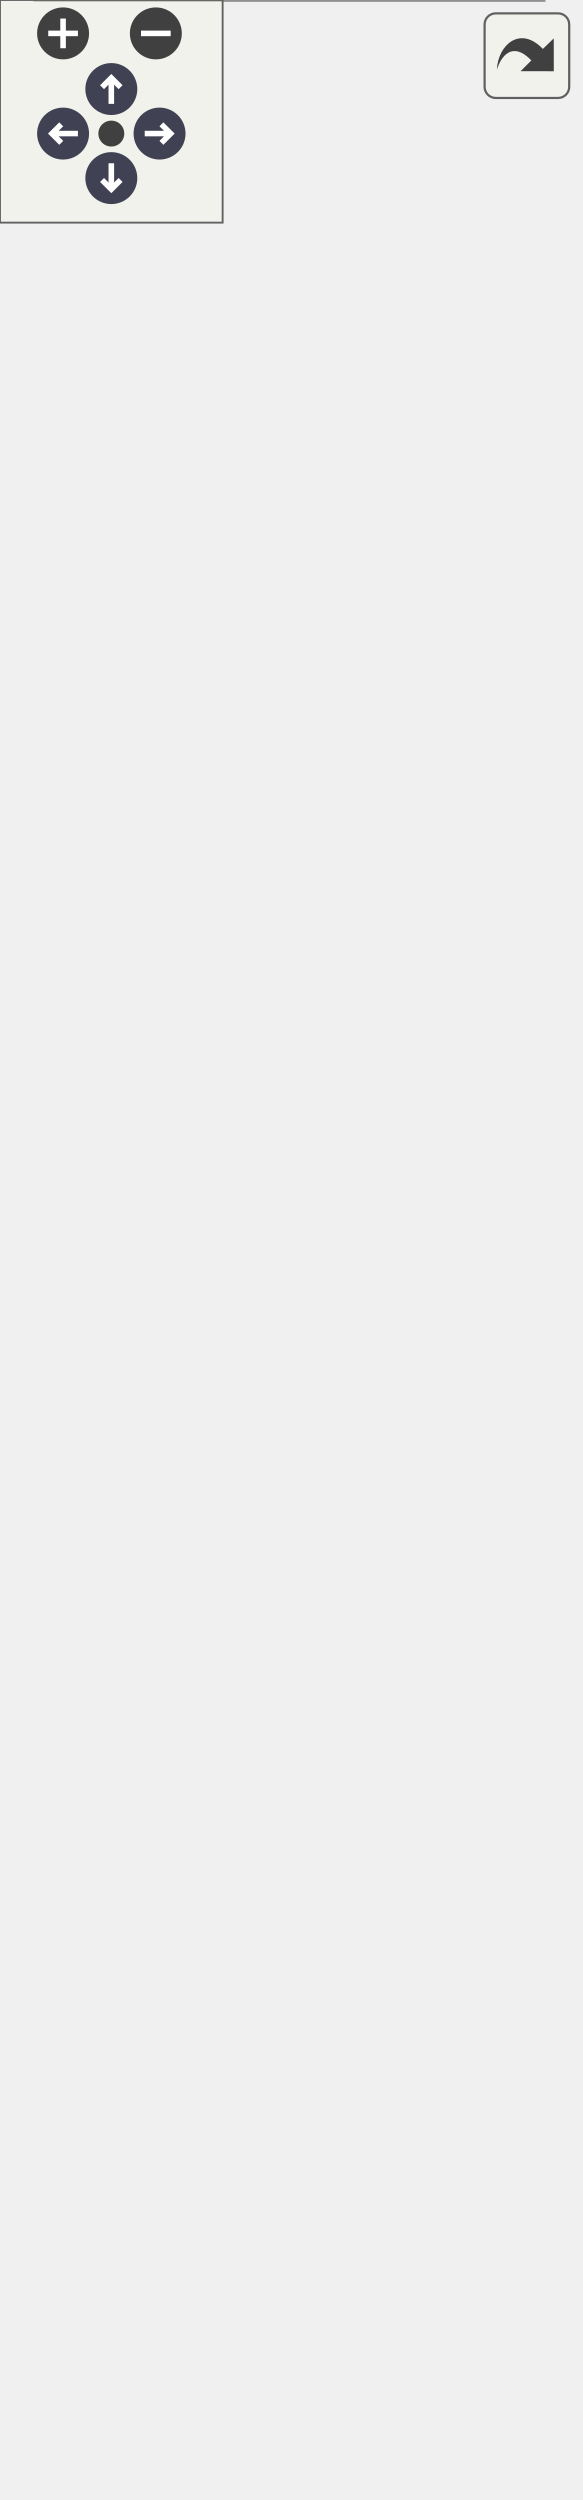
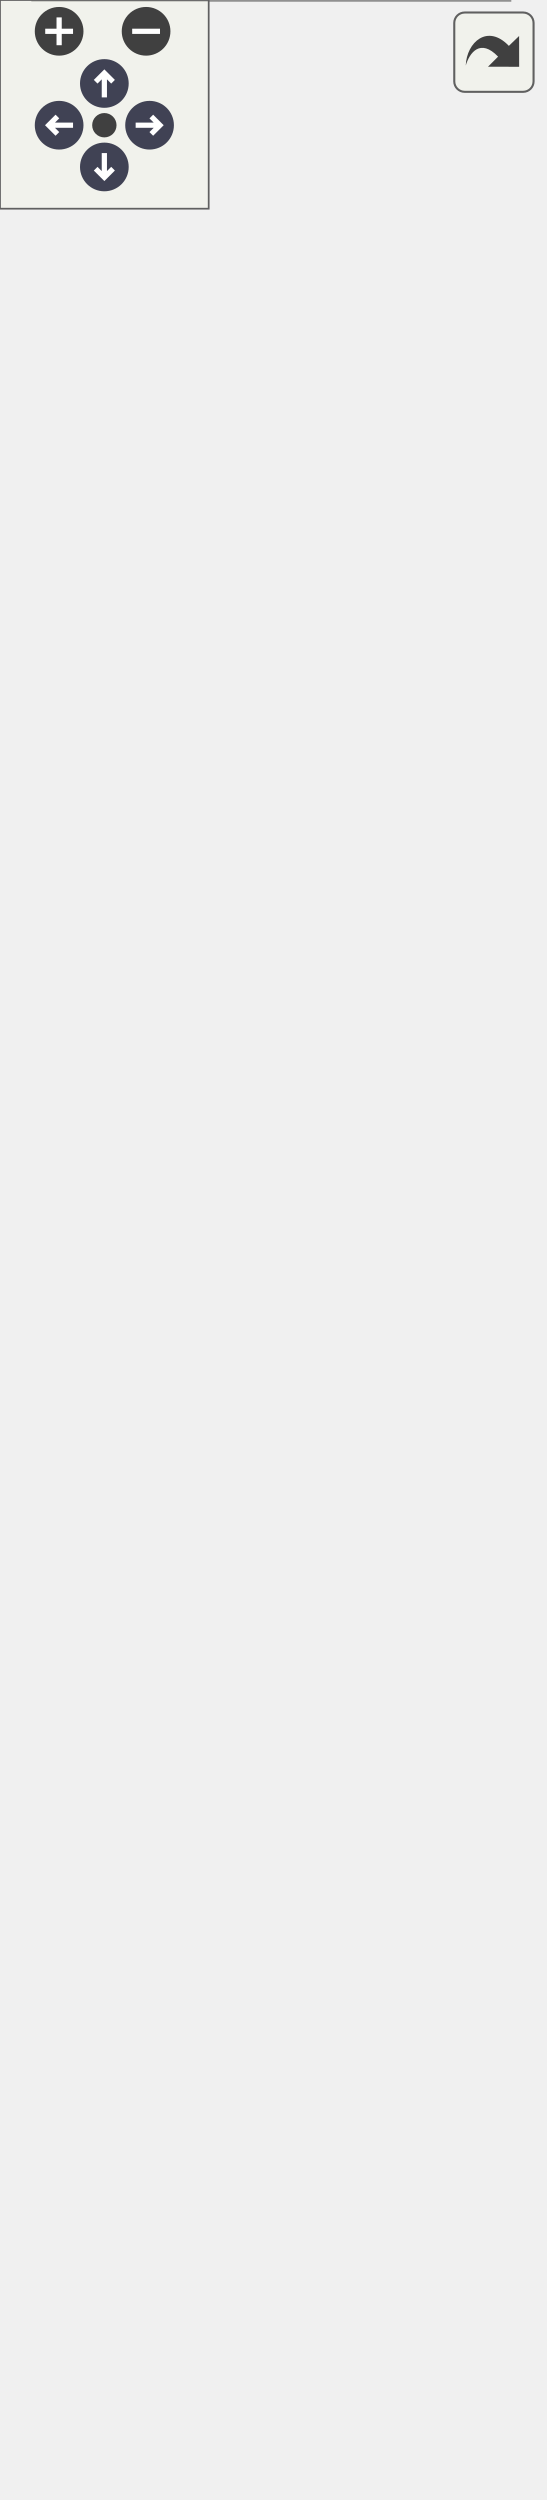
<svg xmlns="http://www.w3.org/2000/svg" xmlns:xlink="http://www.w3.org/1999/xlink" id="main" version="1.1" xml:space="preserve">
  <style type="text/css">
.node, .edge {opacity: 0.7;}
.node.selected, .edge.selected {opacity: 1;}
.edge:hover path { stroke: red; }
.edge:hover polygon { stroke: red; fill: red; }
</style>
  <defs>
    <circle id="rim" cx="0" cy="0" r="7" />
    <circle id="rim2" cx="0" cy="0" r="3.5" />
    <g id="zoomPlus">
      <use xlink:href="#rim" fill="#404040">
        <set attributeName="fill" to="#808080" begin="zoomplus.mouseover" end="zoomplus.mouseout" />
      </use>
      <path d="M-4,0h8M0,-4v8" fill="none" stroke="white" stroke-width="1.5" pointer-events="none" />
    </g>
    <g id="zoomMin">
      <use xlink:href="#rim" fill="#404040">
        <set attributeName="fill" to="#808080" begin="zoomminus.mouseover" end="zoomminus.mouseout" />
      </use>
      <path d="M-4,0h8" fill="none" stroke="white" stroke-width="1.5" pointer-events="none" />
    </g>
    <g id="arrowUp" transform="translate(30 24)">
      <use xlink:href="#rim" />
      <path pointer-events="none" fill="none" stroke="white" stroke-width="1.5" d="M0,-3.0v7 M-2.5,-0.5L0,-3.0L2.5,-0.5" />
    </g>
    <g id="arrowRight" transform="rotate(90) translate(36 -43)">
      <use xlink:href="#rim" />
      <path pointer-events="none" fill="none" stroke="white" stroke-width="1.5" d="M0,-3.0v7 M-2.5,-0.5L0,-3.0L2.5,-0.5" />
    </g>
    <g id="arrowDown" transform="rotate(180) translate(-30 -48)">
      <use xlink:href="#rim" />
      <path pointer-events="none" fill="none" stroke="white" stroke-width="1.5" d="M0,-3.0v7 M-2.5,-0.5L0,-3.0L2.5,-0.5" />
    </g>
    <g id="arrowLeft" transform="rotate(270) translate(-36 17)">
      <use xlink:href="#rim" />
      <path pointer-events="none" fill="none" stroke="white" stroke-width="1.5" d="M0,-3.0v7 M-2.5,-0.5L0,-3.0L2.5,-0.5" />
    </g>
    <g id="resetDef">
      <use xlink:href="#rim2" fill="#404040">
        <set attributeName="fill" to="#808080" begin="reset.mouseover" end="reset.mouseout" />
      </use>
    </g>
  </defs>
  <svg id="graph" class="graph">
    <g id="viewport">
      <g id="Node000001" class="node">
        <g id="a_Node000001">
          <a xlink:title="Modernized Builder for UdsClient.">
            <polygon fill="#999999" stroke="transparent" points="146.5,-195 9.5,-195 9.5,0 146.5,0 146.5,-195" />
            <text text-anchor="start" x="15" y="-182.5" font-family="Helvetica,sans-Serif" font-size="10.00">unilink::builder::UdsClient</text>
            <text text-anchor="start" x="37" y="-171.5" font-family="Helvetica,sans-Serif" font-size="10.00">Builder&lt; State &gt;</text>
            <text text-anchor="start" x="76.5" y="-156.5" font-family="Helvetica,sans-Serif" font-size="10.00"> </text>
            <text text-anchor="start" x="15" y="-141.5" font-family="Helvetica,sans-Serif" font-size="10.00">+</text>
            <text text-anchor="start" x="29" y="-141.5" font-family="Helvetica,sans-Serif" font-size="10.00">UdsClientBuilder()</text>
            <text text-anchor="start" x="15" y="-126.5" font-family="Helvetica,sans-Serif" font-size="10.00">+</text>
            <text text-anchor="start" x="29" y="-126.5" font-family="Helvetica,sans-Serif" font-size="10.00">UdsClientBuilder()</text>
            <text text-anchor="start" x="15" y="-111.5" font-family="Helvetica,sans-Serif" font-size="10.00">+</text>
            <text text-anchor="start" x="29" y="-111.5" font-family="Helvetica,sans-Serif" font-size="10.00">UdsClientBuilder()</text>
            <text text-anchor="start" x="15" y="-96.5" font-family="Helvetica,sans-Serif" font-size="10.00">+</text>
            <text text-anchor="start" x="29" y="-96.5" font-family="Helvetica,sans-Serif" font-size="10.00">operator=()</text>
            <text text-anchor="start" x="15" y="-81.5" font-family="Helvetica,sans-Serif" font-size="10.00">+</text>
            <text text-anchor="start" x="29" y="-81.5" font-family="Helvetica,sans-Serif" font-size="10.00">build()</text>
            <text text-anchor="start" x="15" y="-66.5" font-family="Helvetica,sans-Serif" font-size="10.00">+</text>
            <text text-anchor="start" x="29" y="-66.5" font-family="Helvetica,sans-Serif" font-size="10.00">auto_start()</text>
            <text text-anchor="start" x="15" y="-51.5" font-family="Helvetica,sans-Serif" font-size="10.00">+</text>
            <text text-anchor="start" x="29" y="-51.5" font-family="Helvetica,sans-Serif" font-size="10.00">retry_interval()</text>
            <text text-anchor="start" x="15" y="-36.5" font-family="Helvetica,sans-Serif" font-size="10.00">+</text>
            <text text-anchor="start" x="29" y="-36.5" font-family="Helvetica,sans-Serif" font-size="10.00">max_retries()</text>
            <text text-anchor="start" x="15" y="-21.5" font-family="Helvetica,sans-Serif" font-size="10.00">+</text>
            <text text-anchor="start" x="29" y="-21.5" font-family="Helvetica,sans-Serif" font-size="10.00">connection_timeout()</text>
            <text text-anchor="start" x="15" y="-6.5" font-family="Helvetica,sans-Serif" font-size="10.00">+</text>
            <text text-anchor="start" x="29" y="-6.5" font-family="Helvetica,sans-Serif" font-size="10.00">independent_context()</text>
            <polygon fill="#666666" stroke="#666666" points="10,-166.5 10,-166.5 147,-166.5 147,-166.5 10,-166.5" />
            <polygon fill="#666666" stroke="#666666" points="10,-151.5 10,-151.5 147,-151.5 147,-151.5 10,-151.5" />
            <polygon fill="none" stroke="#666666" points="9.5,0 9.5,-195 146.5,-195 146.5,0 9.5,0" />
          </a>
        </g>
      </g>
      <g id="Node000002" class="node">
        <g id="a_Node000002">
          <a xlink:href="classunilink_1_1builder_1_1BuilderInterface.html" target="_top" xlink:title="Generic Builder interface for fluent API pattern.">
-             <polygon fill="white" stroke="transparent" points="156,-613 0,-613 0,-231 156,-231 156,-613" />
-             <text text-anchor="start" x="21" y="-601" font-family="Helvetica,sans-Serif" font-size="10.00">unilink::builder::Builder</text>
-             <text text-anchor="start" x="21" y="-590" font-family="Helvetica,sans-Serif" font-size="10.00">Interface&lt; T, Derived,</text>
-             <text text-anchor="start" x="58" y="-579" font-family="Helvetica,sans-Serif" font-size="10.00"> State &gt;</text>
-             <text text-anchor="start" x="4" y="-564" font-family="Helvetica,sans-Serif" font-size="10.00">#</text>
-             <text text-anchor="start" x="17" y="-564" font-family="Helvetica,sans-Serif" font-size="10.00">framer_factory_</text>
-             <text text-anchor="start" x="4" y="-549" font-family="Helvetica,sans-Serif" font-size="10.00">#</text>
-             <text text-anchor="start" x="17" y="-549" font-family="Helvetica,sans-Serif" font-size="10.00">on_data_</text>
-             <text text-anchor="start" x="4" y="-534" font-family="Helvetica,sans-Serif" font-size="10.00">#</text>
-             <text text-anchor="start" x="17" y="-534" font-family="Helvetica,sans-Serif" font-size="10.00">on_connect_</text>
-             <text text-anchor="start" x="4" y="-519" font-family="Helvetica,sans-Serif" font-size="10.00">#</text>
-             <text text-anchor="start" x="17" y="-519" font-family="Helvetica,sans-Serif" font-size="10.00">on_disconnect_</text>
-             <text text-anchor="start" x="4" y="-504" font-family="Helvetica,sans-Serif" font-size="10.00">#</text>
-             <text text-anchor="start" x="17" y="-504" font-family="Helvetica,sans-Serif" font-size="10.00">on_error_</text>
-             <text text-anchor="start" x="4" y="-489" font-family="Helvetica,sans-Serif" font-size="10.00">#</text>
-             <text text-anchor="start" x="17" y="-489" font-family="Helvetica,sans-Serif" font-size="10.00">on_message_</text>
-             <text text-anchor="start" x="4" y="-474" font-family="Helvetica,sans-Serif" font-size="10.00">#</text>
-             <text text-anchor="start" x="17" y="-474" font-family="Helvetica,sans-Serif" font-size="10.00">bp_strategy_</text>
-             <text text-anchor="start" x="4" y="-459" font-family="Helvetica,sans-Serif" font-size="10.00">#</text>
-             <text text-anchor="start" x="17" y="-459" font-family="Helvetica,sans-Serif" font-size="10.00">bp_threshold_</text>
-             <text text-anchor="start" x="4" y="-444" font-family="Helvetica,sans-Serif" font-size="10.00">#</text>
-             <text text-anchor="start" x="17" y="-444" font-family="Helvetica,sans-Serif" font-size="10.00">bp_strategy_set_</text>
-             <text text-anchor="start" x="4" y="-429" font-family="Helvetica,sans-Serif" font-size="10.00">#</text>
-             <text text-anchor="start" x="17" y="-429" font-family="Helvetica,sans-Serif" font-size="10.00">bp_threshold_set_</text>
-             <text text-anchor="start" x="4" y="-414" font-family="Helvetica,sans-Serif" font-size="10.00">+</text>
-             <text text-anchor="start" x="17" y="-414" font-family="Helvetica,sans-Serif" font-size="10.00">~BuilderInterface()</text>
-             <text text-anchor="start" x="4" y="-399" font-family="Helvetica,sans-Serif" font-size="10.00">+</text>
-             <text text-anchor="start" x="17" y="-399" font-family="Helvetica,sans-Serif" font-size="10.00">BuilderInterface()</text>
-             <text text-anchor="start" x="4" y="-384" font-family="Helvetica,sans-Serif" font-size="10.00">+</text>
-             <text text-anchor="start" x="17" y="-384" font-family="Helvetica,sans-Serif" font-size="10.00">BuilderInterface()</text>
-             <text text-anchor="start" x="4" y="-369" font-family="Helvetica,sans-Serif" font-size="10.00">+</text>
-             <text text-anchor="start" x="17" y="-369" font-family="Helvetica,sans-Serif" font-size="10.00">BuilderInterface()</text>
-             <text text-anchor="start" x="4" y="-354" font-family="Helvetica,sans-Serif" font-size="10.00">+</text>
-             <text text-anchor="start" x="17" y="-354" font-family="Helvetica,sans-Serif" font-size="10.00">operator=()</text>
-             <text text-anchor="start" x="4" y="-339" font-family="Helvetica,sans-Serif" font-size="10.00">+</text>
-             <text text-anchor="start" x="17" y="-339" font-family="Helvetica,sans-Serif" font-size="10.00">operator=()</text>
-             <text text-anchor="start" x="4" y="-324" font-family="Helvetica,sans-Serif" font-size="10.00">+</text>
-             <text text-anchor="start" x="17" y="-324" font-family="Helvetica,sans-Serif" font-size="10.00">build()</text>
-             <text text-anchor="start" x="4" y="-309" font-family="Helvetica,sans-Serif" font-size="10.00">+</text>
-             <text text-anchor="start" x="17" y="-309" font-family="Helvetica,sans-Serif" font-size="10.00">auto_start()</text>
-             <text text-anchor="start" x="4" y="-294" font-family="Helvetica,sans-Serif" font-size="10.00">+</text>
-             <text text-anchor="start" x="17" y="-294" font-family="Helvetica,sans-Serif" font-size="10.00">on_data()</text>
-             <text text-anchor="start" x="4" y="-279" font-family="Helvetica,sans-Serif" font-size="10.00">+</text>
-             <text text-anchor="start" x="17" y="-279" font-family="Helvetica,sans-Serif" font-size="10.00">on_data()</text>
-             <text text-anchor="start" x="17" y="-264" font-family="Helvetica,sans-Serif" font-size="10.00">and 13 more...</text>
-             <text text-anchor="start" x="4" y="-249" font-family="Helvetica,sans-Serif" font-size="10.00">#</text>
-             <text text-anchor="start" x="17" y="-249" font-family="Helvetica,sans-Serif" font-size="10.00">get_effective_backpressure</text>
-             <text text-anchor="start" x="17" y="-238" font-family="Helvetica,sans-Serif" font-size="10.00">_threshold()</text>
-             <polygon fill="#666666" stroke="#666666" points="0,-574 0,-574 156,-574 156,-574 0,-574" />
-             <polygon fill="#666666" stroke="#666666" points="0,-424 0,-424 15,-424 15,-424 0,-424" />
-             <polygon fill="#666666" stroke="#666666" points="15,-424 15,-424 156,-424 156,-424 15,-424" />
-             <polygon fill="none" stroke="#666666" points="0,-231 0,-613 156,-613 156,-231 0,-231" />
+             <polygon fill="white" stroke="transparent" points="156,-658 0,-658 0,-231 156,-231 156,-658" />
+             <text text-anchor="start" x="21" y="-645.5" font-family="Helvetica,sans-Serif" font-size="10.00">unilink::builder::Builder</text>
+             <text text-anchor="start" x="21" y="-634.5" font-family="Helvetica,sans-Serif" font-size="10.00">Interface&lt; T, Derived,</text>
+             <text text-anchor="start" x="58" y="-623.5" font-family="Helvetica,sans-Serif" font-size="10.00"> State &gt;</text>
+             <text text-anchor="start" x="4" y="-608.5" font-family="Helvetica,sans-Serif" font-size="10.00">#</text>
+             <text text-anchor="start" x="17" y="-608.5" font-family="Helvetica,sans-Serif" font-size="10.00">framer_factory_</text>
+             <text text-anchor="start" x="4" y="-593.5" font-family="Helvetica,sans-Serif" font-size="10.00">#</text>
+             <text text-anchor="start" x="17" y="-593.5" font-family="Helvetica,sans-Serif" font-size="10.00">on_data_</text>
+             <text text-anchor="start" x="4" y="-578.5" font-family="Helvetica,sans-Serif" font-size="10.00">#</text>
+             <text text-anchor="start" x="17" y="-578.5" font-family="Helvetica,sans-Serif" font-size="10.00">on_connect_</text>
+             <text text-anchor="start" x="4" y="-563.5" font-family="Helvetica,sans-Serif" font-size="10.00">#</text>
+             <text text-anchor="start" x="17" y="-563.5" font-family="Helvetica,sans-Serif" font-size="10.00">on_disconnect_</text>
+             <text text-anchor="start" x="4" y="-548.5" font-family="Helvetica,sans-Serif" font-size="10.00">#</text>
+             <text text-anchor="start" x="17" y="-548.5" font-family="Helvetica,sans-Serif" font-size="10.00">on_error_</text>
+             <text text-anchor="start" x="4" y="-533.5" font-family="Helvetica,sans-Serif" font-size="10.00">#</text>
+             <text text-anchor="start" x="17" y="-533.5" font-family="Helvetica,sans-Serif" font-size="10.00">on_message_</text>
+             <text text-anchor="start" x="4" y="-518.5" font-family="Helvetica,sans-Serif" font-size="10.00">#</text>
+             <text text-anchor="start" x="17" y="-518.5" font-family="Helvetica,sans-Serif" font-size="10.00">on_data_batch_</text>
+             <text text-anchor="start" x="4" y="-503.5" font-family="Helvetica,sans-Serif" font-size="10.00">#</text>
+             <text text-anchor="start" x="17" y="-503.5" font-family="Helvetica,sans-Serif" font-size="10.00">on_message_batch_</text>
+             <text text-anchor="start" x="4" y="-488.5" font-family="Helvetica,sans-Serif" font-size="10.00">#</text>
+             <text text-anchor="start" x="17" y="-488.5" font-family="Helvetica,sans-Serif" font-size="10.00">on_backpressure_</text>
+             <text text-anchor="start" x="4" y="-473.5" font-family="Helvetica,sans-Serif" font-size="10.00">#</text>
+             <text text-anchor="start" x="17" y="-473.5" font-family="Helvetica,sans-Serif" font-size="10.00">bp_strategy_</text>
+             <text text-anchor="start" x="4" y="-458.5" font-family="Helvetica,sans-Serif" font-size="10.00">#</text>
+             <text text-anchor="start" x="17" y="-458.5" font-family="Helvetica,sans-Serif" font-size="10.00">bp_threshold_</text>
+             <text text-anchor="start" x="4" y="-443.5" font-family="Helvetica,sans-Serif" font-size="10.00">#</text>
+             <text text-anchor="start" x="17" y="-443.5" font-family="Helvetica,sans-Serif" font-size="10.00">bp_strategy_set_</text>
+             <text text-anchor="start" x="4" y="-428.5" font-family="Helvetica,sans-Serif" font-size="10.00">#</text>
+             <text text-anchor="start" x="17" y="-428.5" font-family="Helvetica,sans-Serif" font-size="10.00">bp_threshold_set_</text>
+             <text text-anchor="start" x="4" y="-413.5" font-family="Helvetica,sans-Serif" font-size="10.00">+</text>
+             <text text-anchor="start" x="17" y="-413.5" font-family="Helvetica,sans-Serif" font-size="10.00">~BuilderInterface()</text>
+             <text text-anchor="start" x="4" y="-398.5" font-family="Helvetica,sans-Serif" font-size="10.00">+</text>
+             <text text-anchor="start" x="17" y="-398.5" font-family="Helvetica,sans-Serif" font-size="10.00">BuilderInterface()</text>
+             <text text-anchor="start" x="4" y="-383.5" font-family="Helvetica,sans-Serif" font-size="10.00">+</text>
+             <text text-anchor="start" x="17" y="-383.5" font-family="Helvetica,sans-Serif" font-size="10.00">BuilderInterface()</text>
+             <text text-anchor="start" x="4" y="-368.5" font-family="Helvetica,sans-Serif" font-size="10.00">+</text>
+             <text text-anchor="start" x="17" y="-368.5" font-family="Helvetica,sans-Serif" font-size="10.00">BuilderInterface()</text>
+             <text text-anchor="start" x="4" y="-353.5" font-family="Helvetica,sans-Serif" font-size="10.00">+</text>
+             <text text-anchor="start" x="17" y="-353.5" font-family="Helvetica,sans-Serif" font-size="10.00">operator=()</text>
+             <text text-anchor="start" x="4" y="-338.5" font-family="Helvetica,sans-Serif" font-size="10.00">+</text>
+             <text text-anchor="start" x="17" y="-338.5" font-family="Helvetica,sans-Serif" font-size="10.00">operator=()</text>
+             <text text-anchor="start" x="4" y="-323.5" font-family="Helvetica,sans-Serif" font-size="10.00">+</text>
+             <text text-anchor="start" x="17" y="-323.5" font-family="Helvetica,sans-Serif" font-size="10.00">build()</text>
+             <text text-anchor="start" x="4" y="-308.5" font-family="Helvetica,sans-Serif" font-size="10.00">+</text>
+             <text text-anchor="start" x="17" y="-308.5" font-family="Helvetica,sans-Serif" font-size="10.00">auto_start()</text>
+             <text text-anchor="start" x="4" y="-293.5" font-family="Helvetica,sans-Serif" font-size="10.00">+</text>
+             <text text-anchor="start" x="17" y="-293.5" font-family="Helvetica,sans-Serif" font-size="10.00">on_data()</text>
+             <text text-anchor="start" x="4" y="-278.5" font-family="Helvetica,sans-Serif" font-size="10.00">+</text>
+             <text text-anchor="start" x="17" y="-278.5" font-family="Helvetica,sans-Serif" font-size="10.00">on_data_batch()</text>
+             <text text-anchor="start" x="17" y="-263.5" font-family="Helvetica,sans-Serif" font-size="10.00">and 16 more...</text>
+             <text text-anchor="start" x="4" y="-248.5" font-family="Helvetica,sans-Serif" font-size="10.00">#</text>
+             <text text-anchor="start" x="17" y="-248.5" font-family="Helvetica,sans-Serif" font-size="10.00">get_effective_backpressure</text>
+             <text text-anchor="start" x="17" y="-237.5" font-family="Helvetica,sans-Serif" font-size="10.00">_threshold()</text>
+             <polygon fill="#666666" stroke="#666666" points="0,-618.5 0,-618.5 156,-618.5 156,-618.5 0,-618.5" />
+             <polygon fill="#666666" stroke="#666666" points="0,-423.5 0,-423.5 15,-423.5 15,-423.5 0,-423.5" />
+             <polygon fill="#666666" stroke="#666666" points="15,-423.5 15,-423.5 156,-423.5 156,-423.5 15,-423.5" />
+             <polygon fill="none" stroke="#666666" points="0,-231 0,-658 156,-658 156,-231 0,-231" />
          </a>
        </g>
      </g>
      <g id="edge1_Node000001_Node000002" class="edge">
        <g id="a_edge1_Node000001_Node000002">
          <a xlink:title=" ">
-             <path fill="none" stroke="#63b8ff" d="M78,-220.42C78,-211.81 78,-203.35 78,-195.16" />
-             <polygon fill="none" stroke="#63b8ff" points="74.5,-220.6 78,-230.6 81.5,-220.6 74.5,-220.6" />
+             <path fill="none" stroke="#63b8ff" d="M78,-220.85C78,-212.01 78,-203.37 78,-195.02" />
+             <polygon fill="none" stroke="#63b8ff" points="74.5,-220.9 78,-230.9 81.5,-220.9 74.5,-220.9" />
          </a>
        </g>
      </g>
    </g>
  </svg>
  <g id="navigator" transform="translate(0 0)" fill="#404254">
    <rect fill="#f2f5e9" fill-opacity="0.5" stroke="#606060" stroke-width=".5" x="0" y="0" width="60" height="60" />
    <use id="zoomplus" xlink:href="#zoomPlus" x="17" y="9" />
    <use id="zoomminus" xlink:href="#zoomMin" x="42" y="9" />
    <use id="reset" xlink:href="#resetDef" x="30" y="36" />
    <use id="arrowup" xlink:href="#arrowUp" x="0" y="0" />
    <use id="arrowright" xlink:href="#arrowRight" x="0" y="0" />
    <use id="arrowdown" xlink:href="#arrowDown" x="0" y="0" />
    <use id="arrowleft" xlink:href="#arrowLeft" x="0" y="0" />
  </g>
  <svg viewBox="0 0 15 15" width="100%" height="30px" preserveAspectRatio="xMaxYMin meet">
    <g id="arrow_out" transform="scale(0.3 0.3)">
      <a xlink:href="classunilink_1_1builder_1_1UdsClientBuilder__coll__graph_org.svg" target="_base">
        <rect id="button" ry="5" rx="5" y="6" x="6" height="38" width="38" fill="#f2f5e9" fill-opacity="0.5" stroke="#606060" stroke-width="1.0" />
        <path id="arrow" d="M 11.5,31.437 C 11.94,20.098 22.043,11.323 32.159,21.979 L 37.069,17.246 C 37.069,17.246 37.088,32 37.088,32 L 22.16,31.978 C 22.16,31.978 26.998,27.14 26.998,27.14 C 18.529,18.264 13.292,25.23 11.5,31.437 z" style="fill:#404040;" />
      </a>
    </g>
  </svg>
  <style type="text/css">

[data-mouse-over-selected='false'] { opacity: 0.7; }
[data-mouse-over-selected='true']  { opacity: 1.0; }

</style>
</svg>
